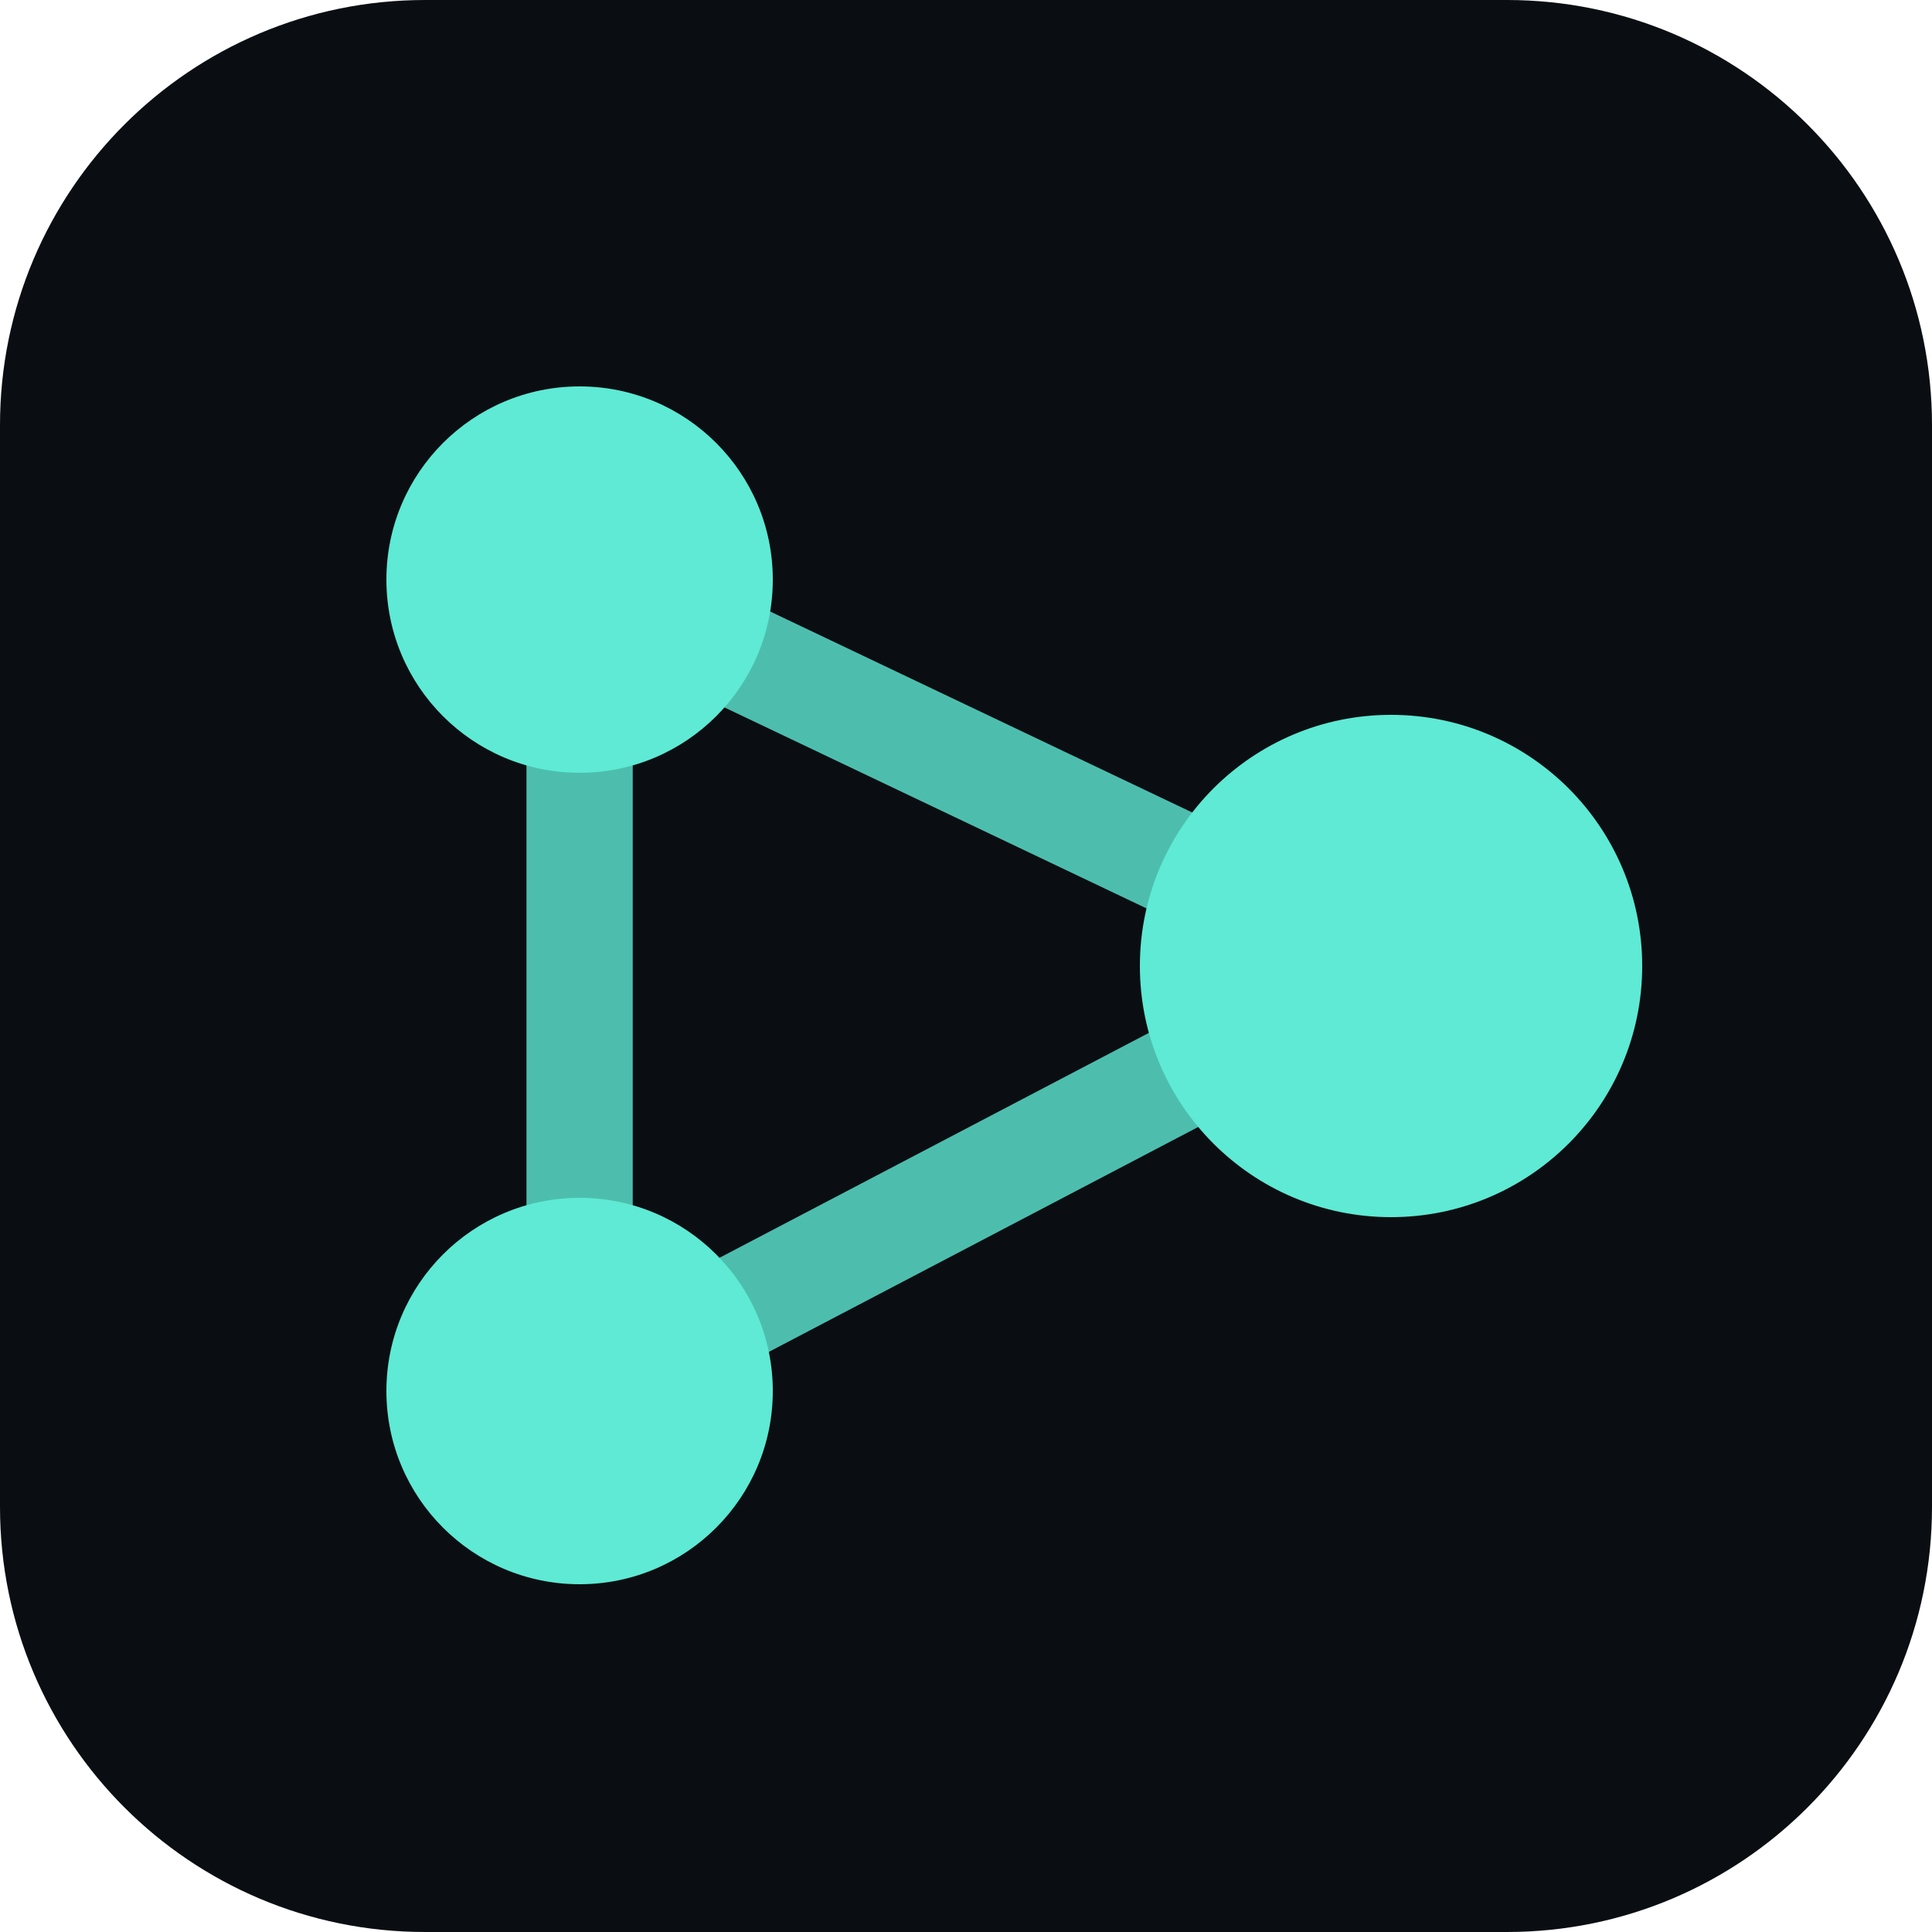
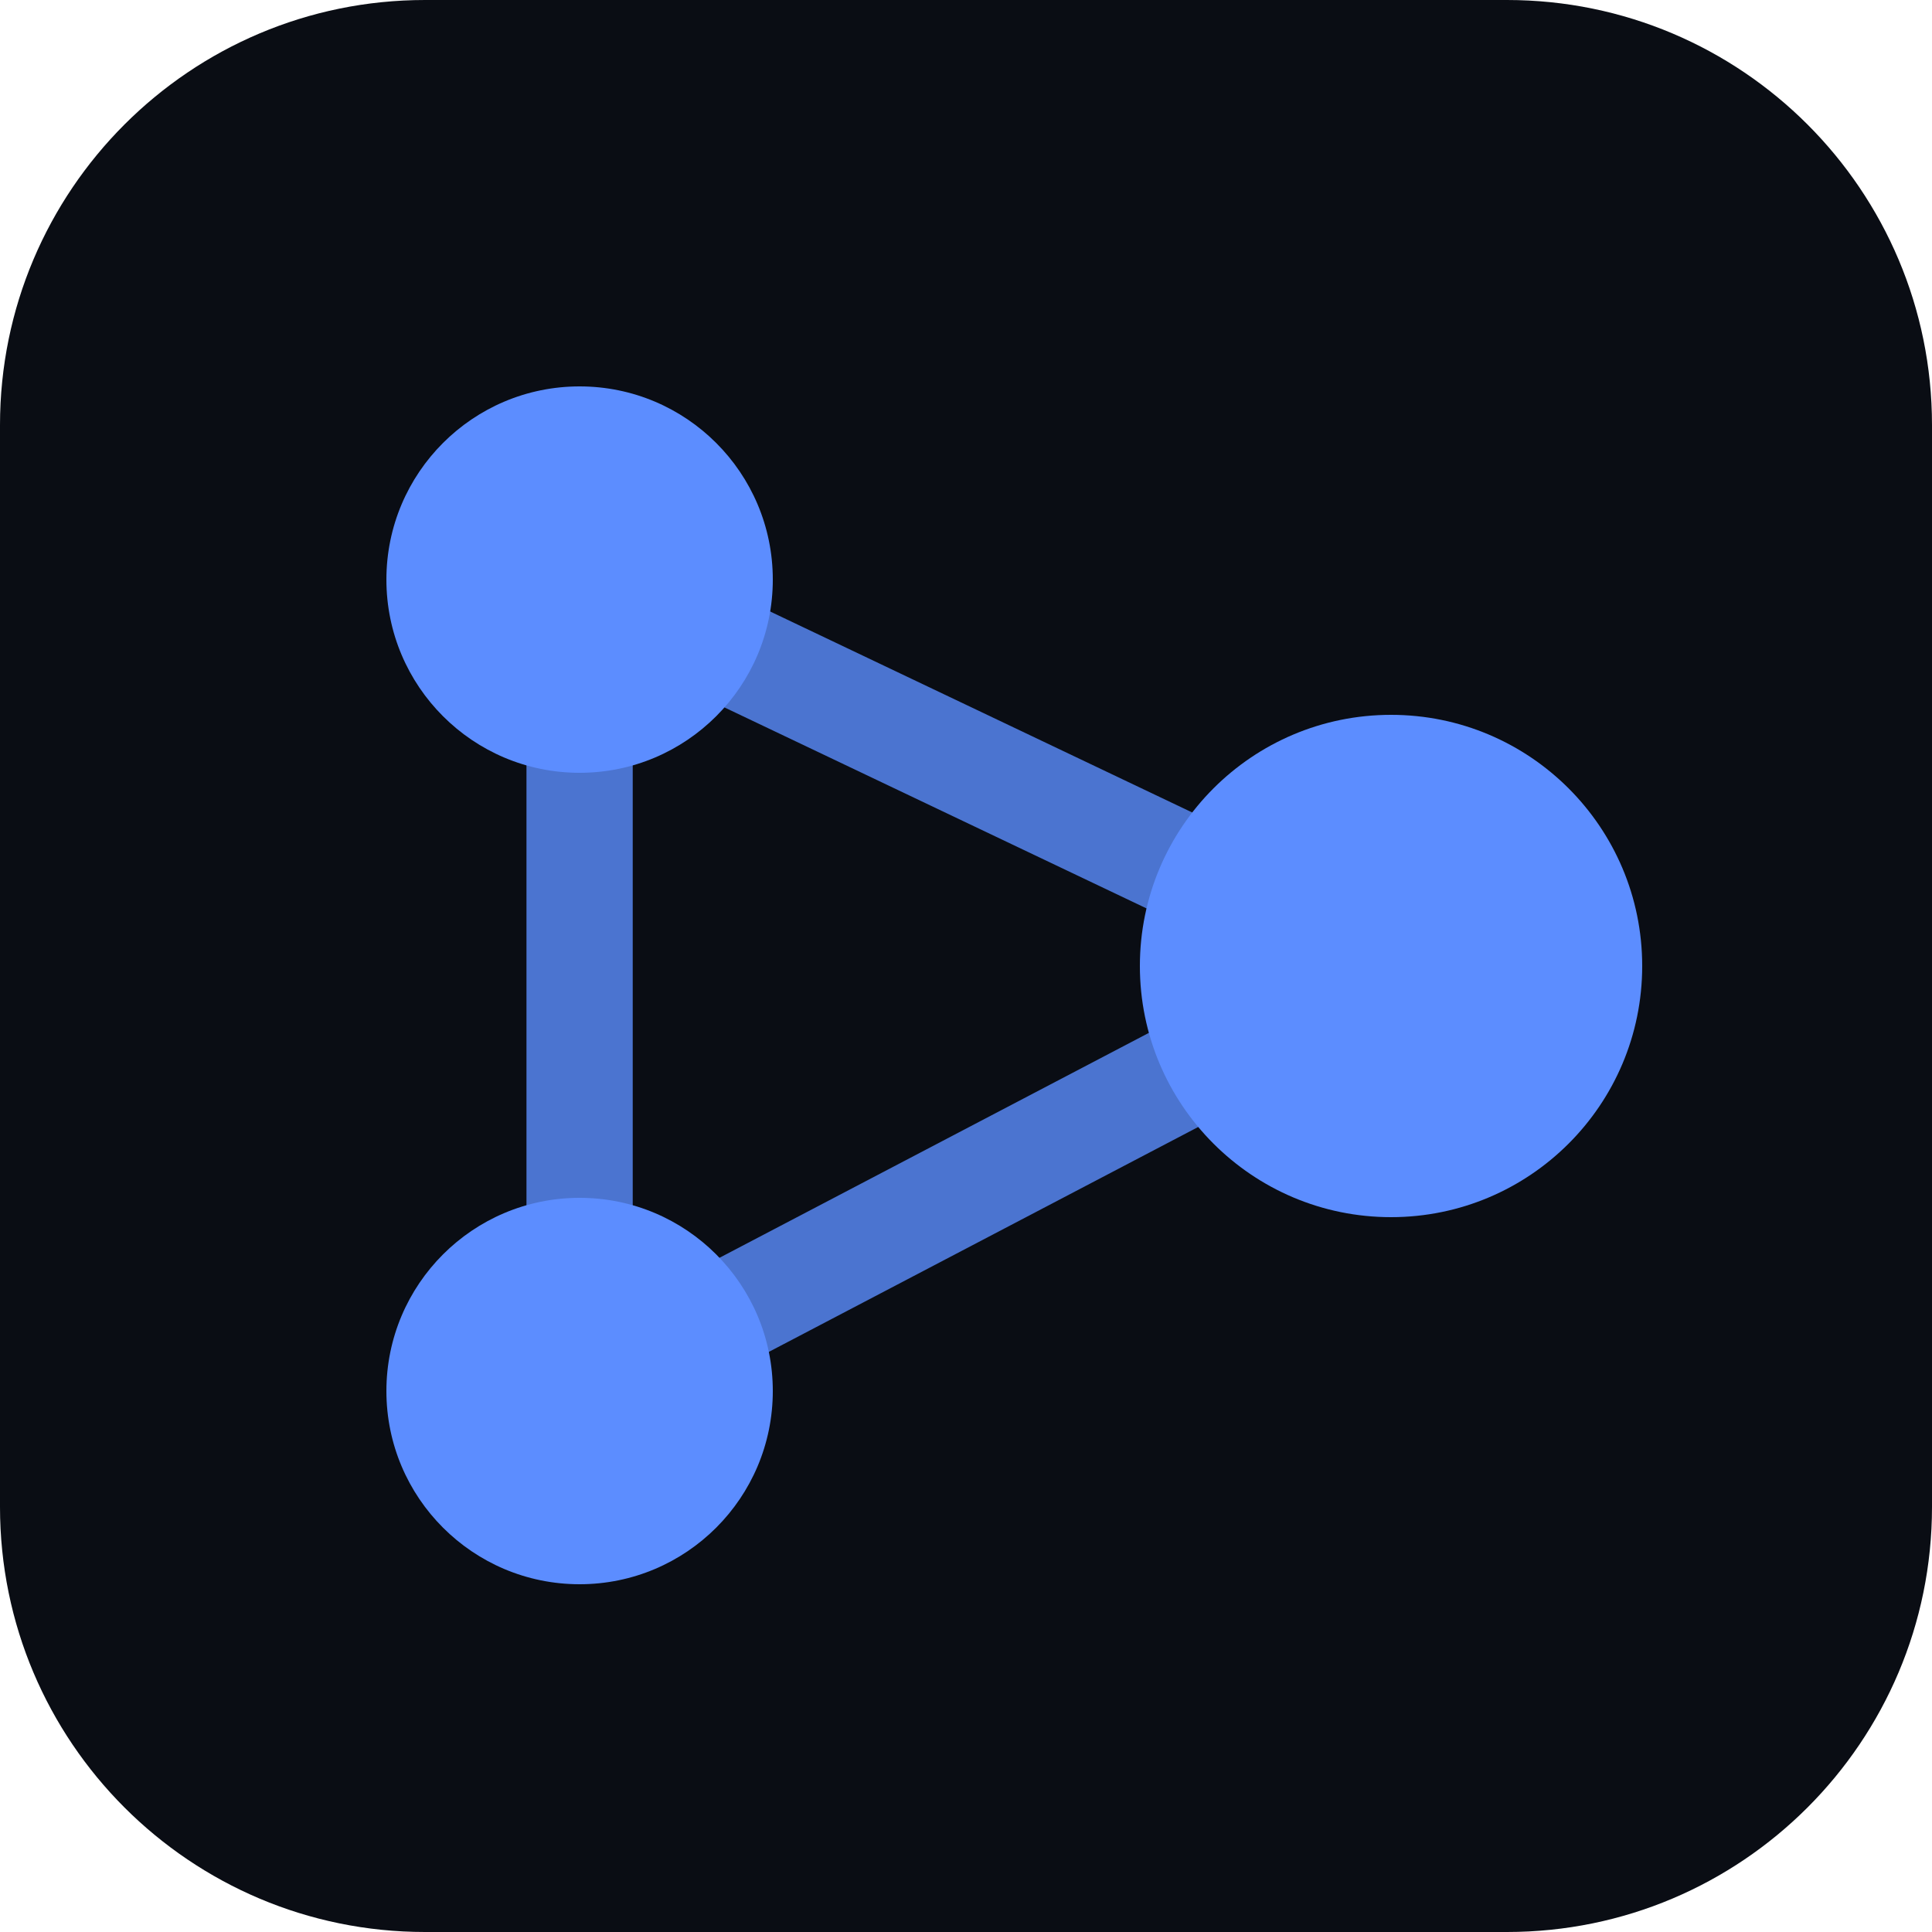
<svg xmlns="http://www.w3.org/2000/svg" viewBox="0 0 100 100" role="img" aria-label="KEP Brain">
-   <rect width="100" height="100" rx="22" fill="#0a0e12" />
-   <g stroke="#5eead4" stroke-opacity="0.8" stroke-width="5.5" stroke-linecap="round">
+   <rect width="100" height="100" rx="22" fill="#0a0d14" />
+   <g stroke="#5c8dff" stroke-opacity="0.8" stroke-width="5.5" stroke-linecap="round">
    <line x1="30" y1="30" x2="72" y2="50" />
    <line x1="72" y1="50" x2="30" y2="72" />
    <line x1="30" y1="30" x2="30" y2="72" />
  </g>
-   <g fill="#5eead4">
+   <g fill="#5c8dff">
    <circle cx="30" cy="30" r="10" />
    <circle cx="72" cy="50" r="13" />
    <circle cx="30" cy="72" r="10" />
  </g>
</svg>
